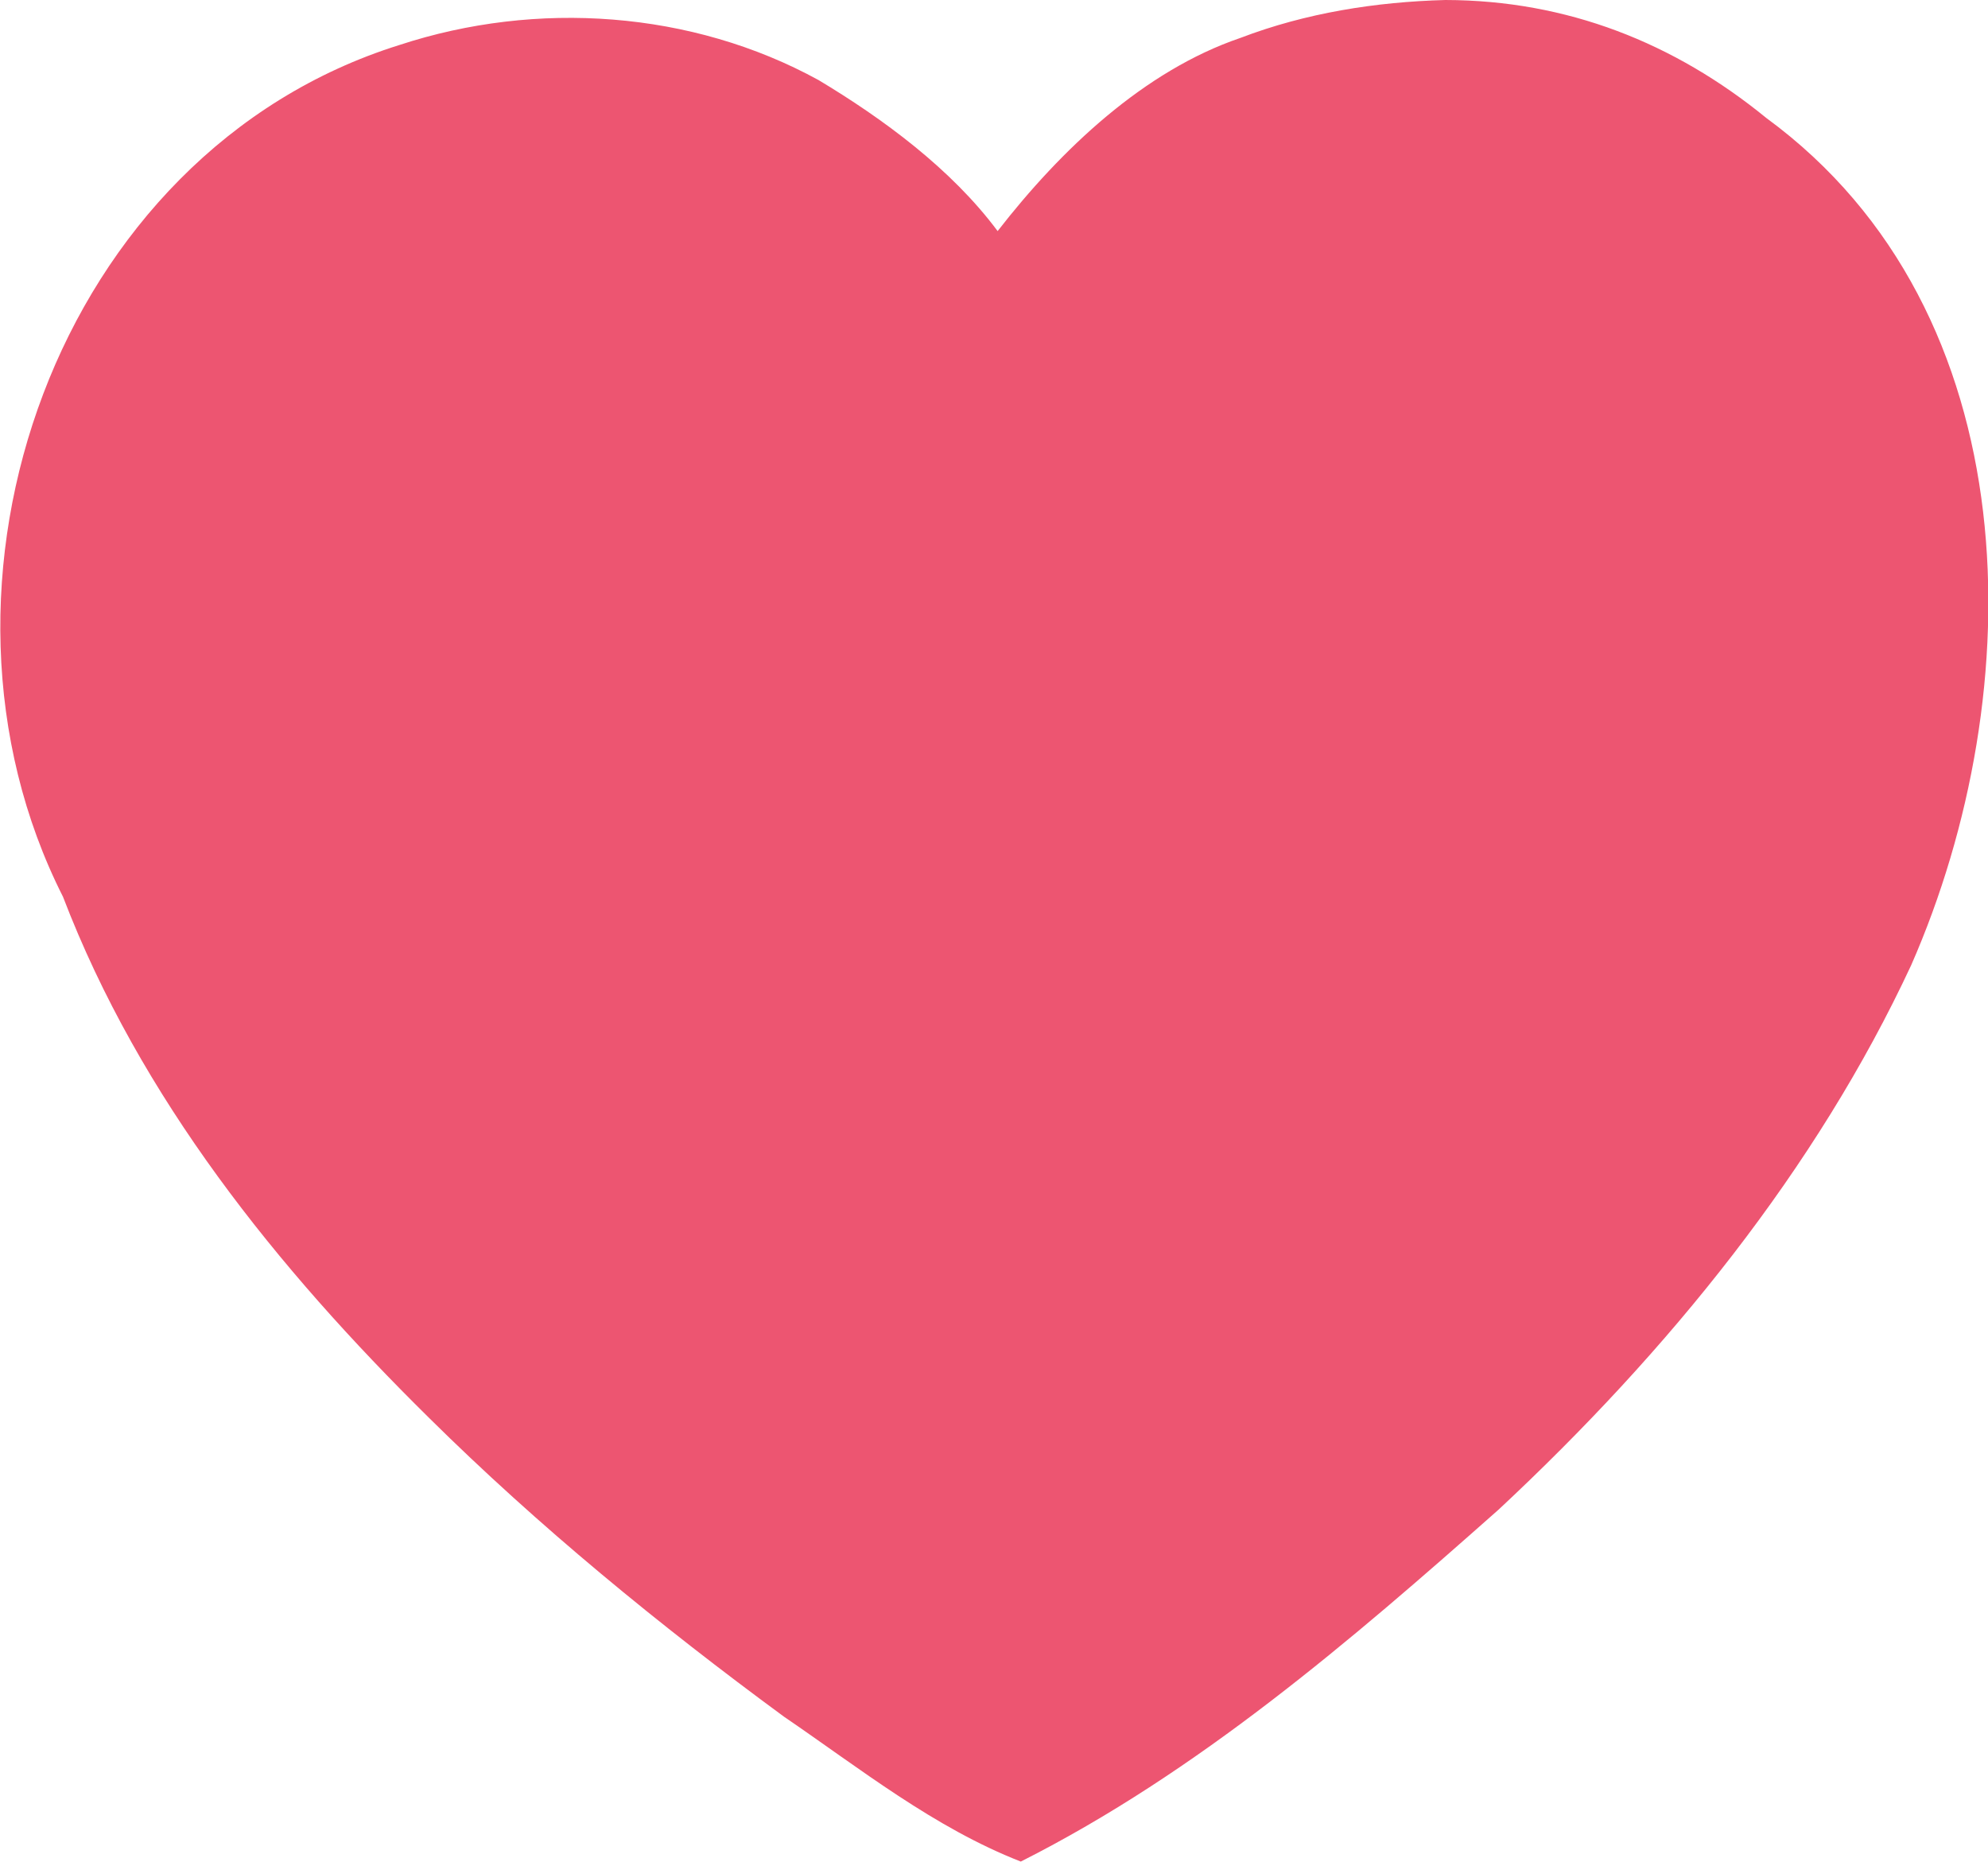
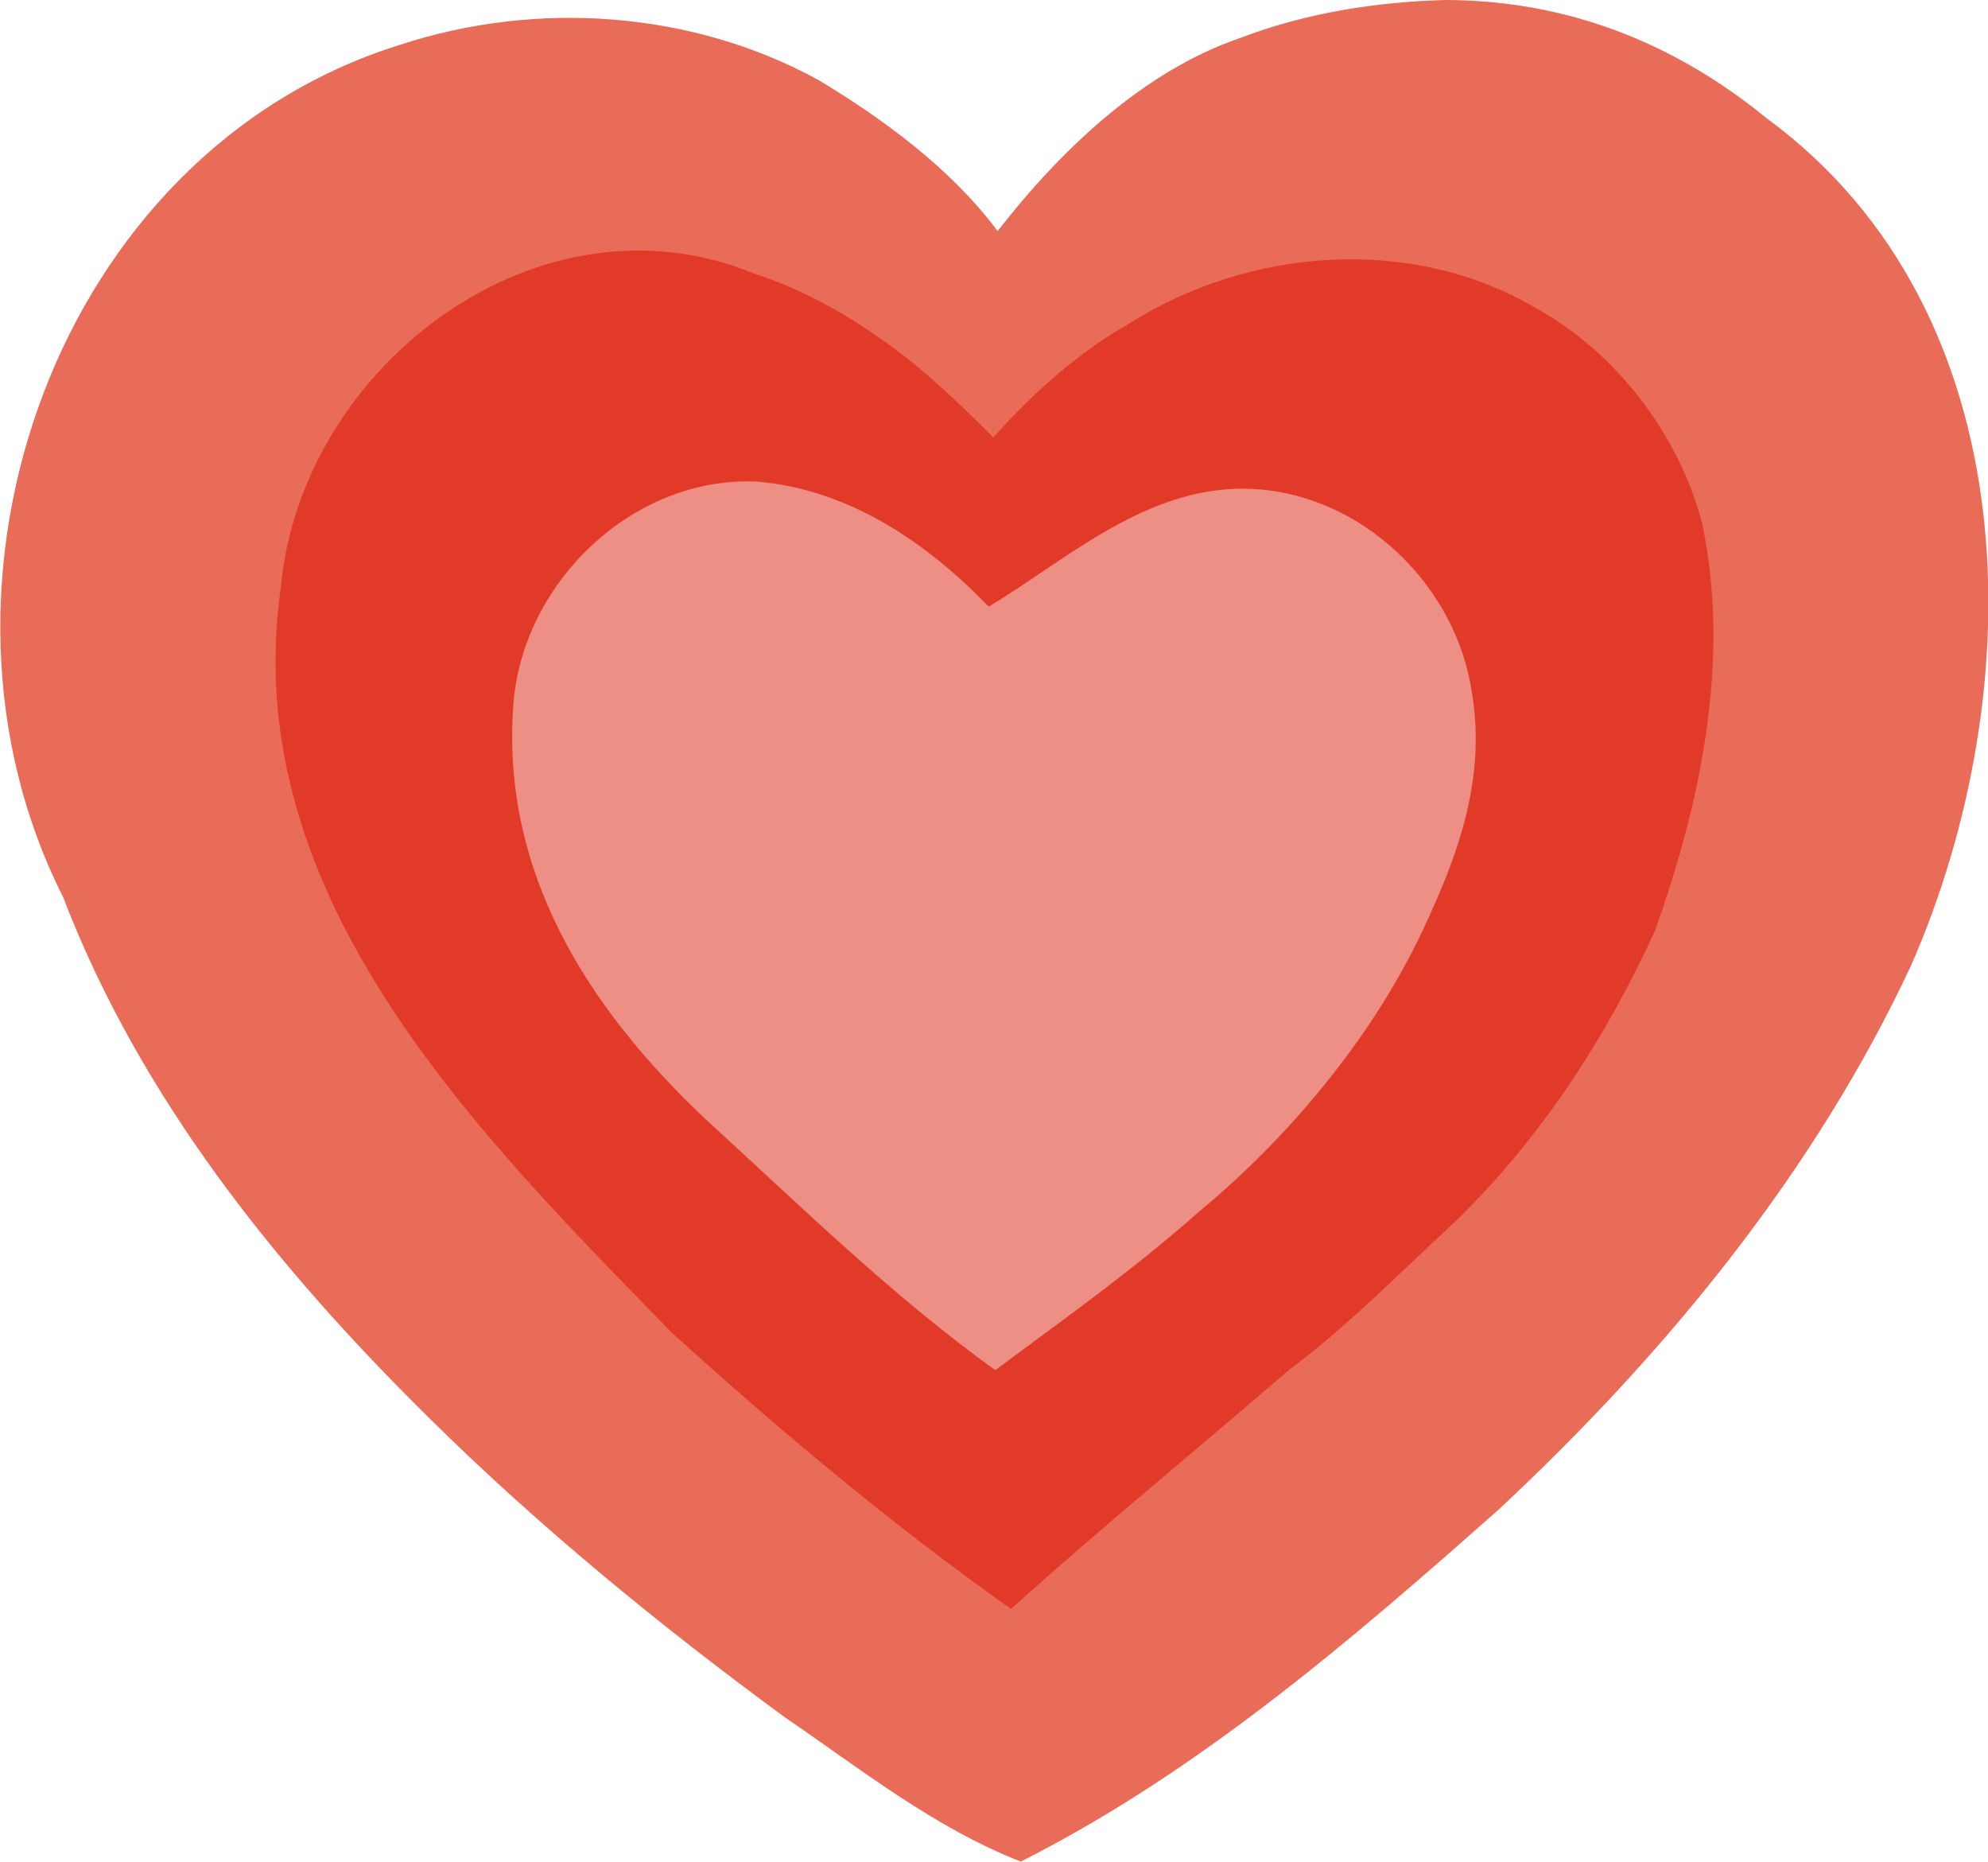
<svg xmlns="http://www.w3.org/2000/svg" xmlns:xlink="http://www.w3.org/1999/xlink" version="1.1" id="Calque_1" x="0px" y="0px" viewBox="0 0 849.3 795.1" style="enable-background:new 0 0 849.3 795.1;" xml:space="preserve">
  <style type="text/css">
- 	.st0{clip-path:url(#SVGID_00000153694247696138811430000015992883041060688808_);}
+ 	.st0{clip-path:url(#SVGID_00000155830340380715470700000008415193649329163958_);}
	.st1{fill-rule:evenodd;clip-rule:evenodd;}
- 	.st2{fill-rule:evenodd;clip-rule:evenodd;fill:#ED5571;}
- 	.st3{display:none;}
- 	.st4{display:inline;}
- 	.st5{fill-rule:evenodd;clip-rule:evenodd;fill:#E8264B;}
- 	.st6{fill-rule:evenodd;clip-rule:evenodd;fill:#F1839D;}
+ 	.st2{fill-rule:evenodd;clip-rule:evenodd;fill:#E86C58;}
+ 	.st3{fill-rule:evenodd;clip-rule:evenodd;fill:#E23A29;}
+ 	.st4{fill-rule:evenodd;clip-rule:evenodd;fill:#ED8F85;}
</style>
  <g>
    <g id="id2">
      <g id="bg-id2">
		</g>
      <g id="bo-id2">
		</g>
    </g>
  </g>
  <g>
    <g>
      <g>
        <defs>
          <rect id="SVGID_1_" x="0" y="0" width="849.3" height="795.1" />
        </defs>
-         <clipPath id="SVGID_00000036967905196488631820000003274549942808375728_">
+         <clipPath id="SVGID_00000111897964961529246870000013320246781785262221_">
          <use xlink:href="#SVGID_1_" style="overflow:visible;" />
        </clipPath>
-         <g id="id1" style="clip-path:url(#SVGID_00000036967905196488631820000003274549942808375728_);">
+         <g id="id1" style="clip-path:url(#SVGID_00000111897964961529246870000013320246781785262221_);">
          <g>
            <g>
              <g id="id3">
                <path class="st1" d="M0,0L0,0L0,0L0,0L0,0z" />
              </g>
            </g>
            <g>
              <g id="id4">
                <path class="st1" d="M0,0L0,0L0,0L0,0L0,0z" />
              </g>
            </g>
            <g>
              <g id="id5">
                <path class="st1" d="M0,0L0,0L0,0L0,0L0,0z M0,0L0,0L0,0L0,0z" />
              </g>
            </g>
            <g>
              <g id="id6">
                <path class="st1" d="M0.1,0L0.1,0L0.1,0L0.1,0L0.1,0L0.1,0L0.1,0L0.1,0L0.1,0L0.1,0z" />
              </g>
            </g>
            <g>
              <g id="id7">
                <path class="st1" d="M0,0L0,0L0,0L0,0L0,0L0,0L0,0L0,0L0,0L0,0L0,0L0,0L0,0L0,0L0,0L0,0L0,0L0,0L0,0L0,0L0,0z" />
              </g>
            </g>
            <g>
              <g id="id8">
                <path class="st1" d="M0,0L0,0L0,0L0,0L0,0L0,0L0,0L0,0L0,0L0,0L0,0L0,0L0,0L0,0z" />
              </g>
            </g>
            <g>
              <g id="id9">
                <path class="st1" d="M0,0C0,0,0,0,0,0L0,0C0,0,0,0,0,0L0,0L0,0L0,0z" />
              </g>
            </g>
            <g>
              <g id="id10">
                <path class="st1" d="M0,0L0,0z" />
              </g>
            </g>
            <g>
              <g id="id11">
                <path class="st1" d="M0,0L0,0L0,0L0,0z" />
              </g>
            </g>
            <g>
              <g id="id12">
                <path class="st1" d="M424.7-28.4L424.7-28.4L424.7-28.4L424.7-28.4z" />
              </g>
            </g>
            <g>
              <g id="id13">
                <path class="st1" d="M424.6-28.4L424.6-28.4L424.6-28.4L424.6-28.4L424.6-28.4z" />
              </g>
            </g>
            <g>
              <g id="id14">
                <path class="st1" d="M424.6-28.3L424.6-28.3L424.6-28.3L424.6-28.3z M424.7-28.3L424.7-28.3L424.7-28.3L424.7-28.3z" />
              </g>
            </g>
            <g>
              <g id="id15">
                <path class="st1" d="M424.7-28.3L424.7-28.3L424.7-28.3L424.7-28.3L424.7-28.3L424.7-28.3z" />
              </g>
            </g>
            <g>
              <g id="id16">
						</g>
            </g>
            <g>
              <g id="id17">
                <path class="st1" d="M424.6-28.3L424.6-28.3L424.6-28.3L424.6-28.3L424.6-28.3z" />
              </g>
            </g>
            <g>
              <g id="id18">
                <path class="st1" d="M424.7-28.3C424.6-28.3,424.6-28.3,424.7-28.3C424.6-28.4,424.6-28.4,424.7-28.3L424.7-28.3L424.7-28.3z         " />
              </g>
            </g>
            <g>
              <g id="id19">
                <path class="st1" d="M424.6-28.3L424.6-28.3z" />
              </g>
            </g>
            <g>
              <g id="id20">
						</g>
            </g>
            <g>
              <g id="id21">
                <path class="st2" d="M754.6,50.4c113.1,82.9,113.2,244.9,61.9,361.8C776,499.2,712.9,577,640.3,644.7         C577,700.8,511.8,756.9,436.1,795.1c-37.1-14.5-68.5-39.6-101.2-61.9c-53.2-39.1-104.7-81.2-151.6-127.6         C118.3,541.5,59.9,469.1,26.9,383C-40.6,249.6,24,65,170.7,19.2c58.5-19.2,124.8-14.7,179,15c27.5,16.5,56.7,37.9,76.5,64.5         c27.2-35,62.6-68.5,103.7-82.5c28-10.7,57.9-15.4,87.6-16.2C669.5,0.1,715.3,18.3,754.6,50.4z" />
              </g>
            </g>
-             <g class="st3">
-               <g id="id22" class="st4">
-                 <path class="st5" d="M322.3,116.9c23.5,7.6,45.1,20.5,64.8,35.8c13.3,10.5,26,22.9,37.3,34.1c17.1-19.2,36.5-36.4,57.7-48.4         c51.1-32.6,120.7-38.2,173.9-6.9c34.7,19.1,61.3,54.4,71.1,91.7c12.7,59.6-1.2,121.2-20,174.2         c-20.8,45.4-48.8,89.1-86.3,125.2c-22.9,21.1-44.9,43.7-70,62.4c-39.6,34.2-79.9,67.1-118.9,102.2         c-51.1-36.2-98.7-76.1-144.9-118c-83.1-85.3-186-186.8-167-318.4C128.5,156.6,230.1,78.8,322.3,116.9z" />
+             <g>
+               <g id="id22">
+                 <path class="st3" d="M322.3,116.9c23.5,7.6,45.1,20.5,64.8,35.8c13.3,10.5,26,22.9,37.3,34.1c17.1-19.2,36.5-36.4,57.7-48.4         c51.1-32.6,120.7-38.2,173.9-6.9c34.7,19.1,61.3,54.4,71.1,91.7c12.7,59.6-1.2,121.2-20,174.2         c-20.8,45.4-48.8,89.1-86.3,125.2c-22.9,21.1-44.9,43.7-70,62.4c-39.6,34.2-79.9,67.1-118.9,102.2         c-51.1-36.2-98.7-76.1-144.9-118c-83.1-85.3-186-186.8-167-318.4C128.5,156.6,230.1,78.8,322.3,116.9z" />
              </g>
            </g>
-             <g class="st3">
-               <g id="id23" class="st4">
-                 <path class="st6" d="M422.4,259.1c31.9-19.1,63.9-48.5,104.7-50.3c49.8-2,94.1,37.9,101.6,86.3c6.6,38.1-6.5,71.7-21.2,102.9         c-21.2,44.8-56.4,87.3-94.9,119.2c-28.6,25.4-57.9,46-87.4,68c-44.1-31.7-83.6-70.5-123.9-107.3         c-50.3-47.5-87.7-105.8-81.9-178.1c4.5-52,51.8-96.6,104.1-94.1C362.6,209.1,395.6,231.4,422.4,259.1z" />
+             <g>
+               <g id="id23">
+                 <path class="st4" d="M422.4,259.1c31.9-19.1,63.9-48.5,104.7-50.3c49.8-2,94.1,37.9,101.6,86.3c6.6,38.1-6.5,71.7-21.2,102.9         c-21.2,44.8-56.4,87.3-94.9,119.2c-28.6,25.4-57.9,46-87.4,68c-44.1-31.7-83.6-70.5-123.9-107.3         c-50.3-47.5-87.7-105.8-81.9-178.1c4.5-52,51.8-96.6,104.1-94.1C362.6,209.1,395.6,231.4,422.4,259.1z" />
              </g>
            </g>
          </g>
        </g>
      </g>
    </g>
  </g>
</svg>
